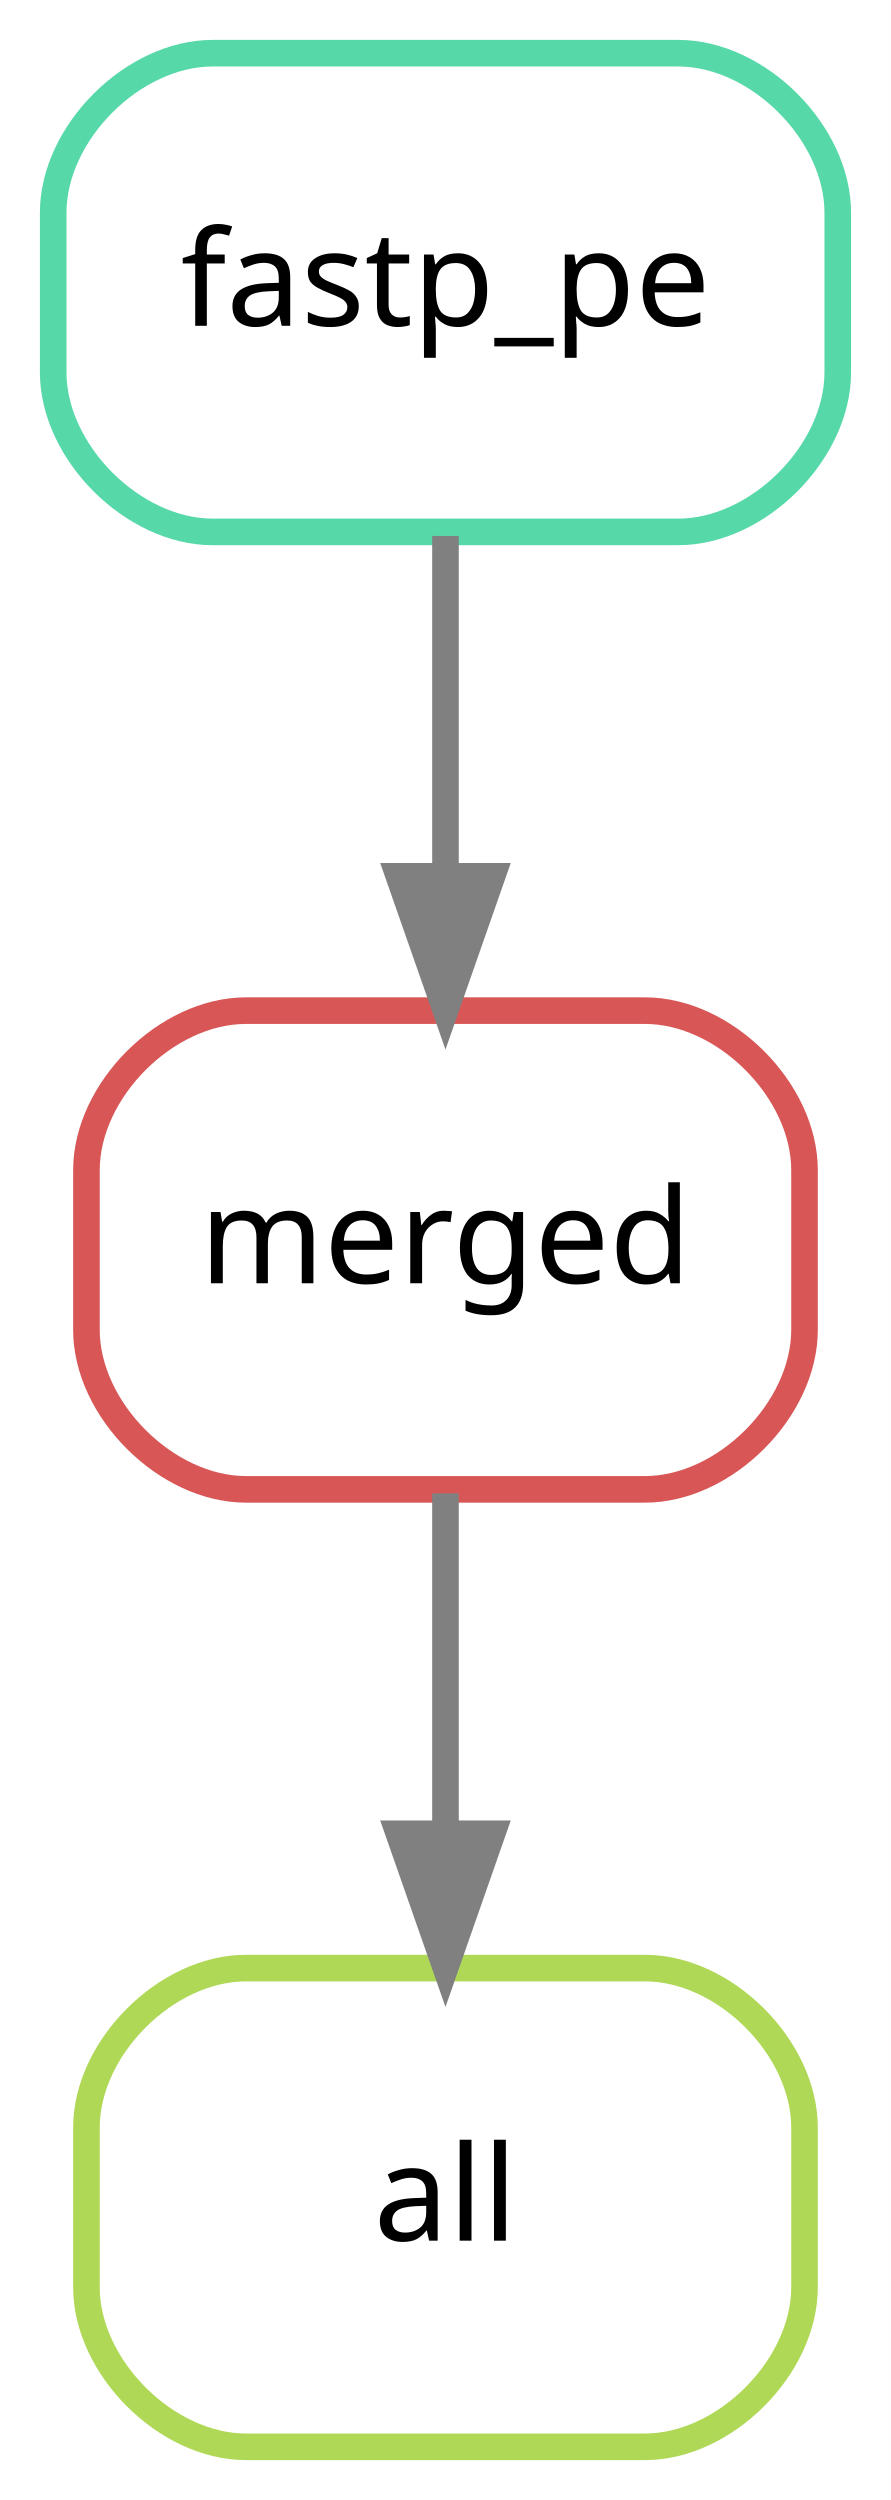
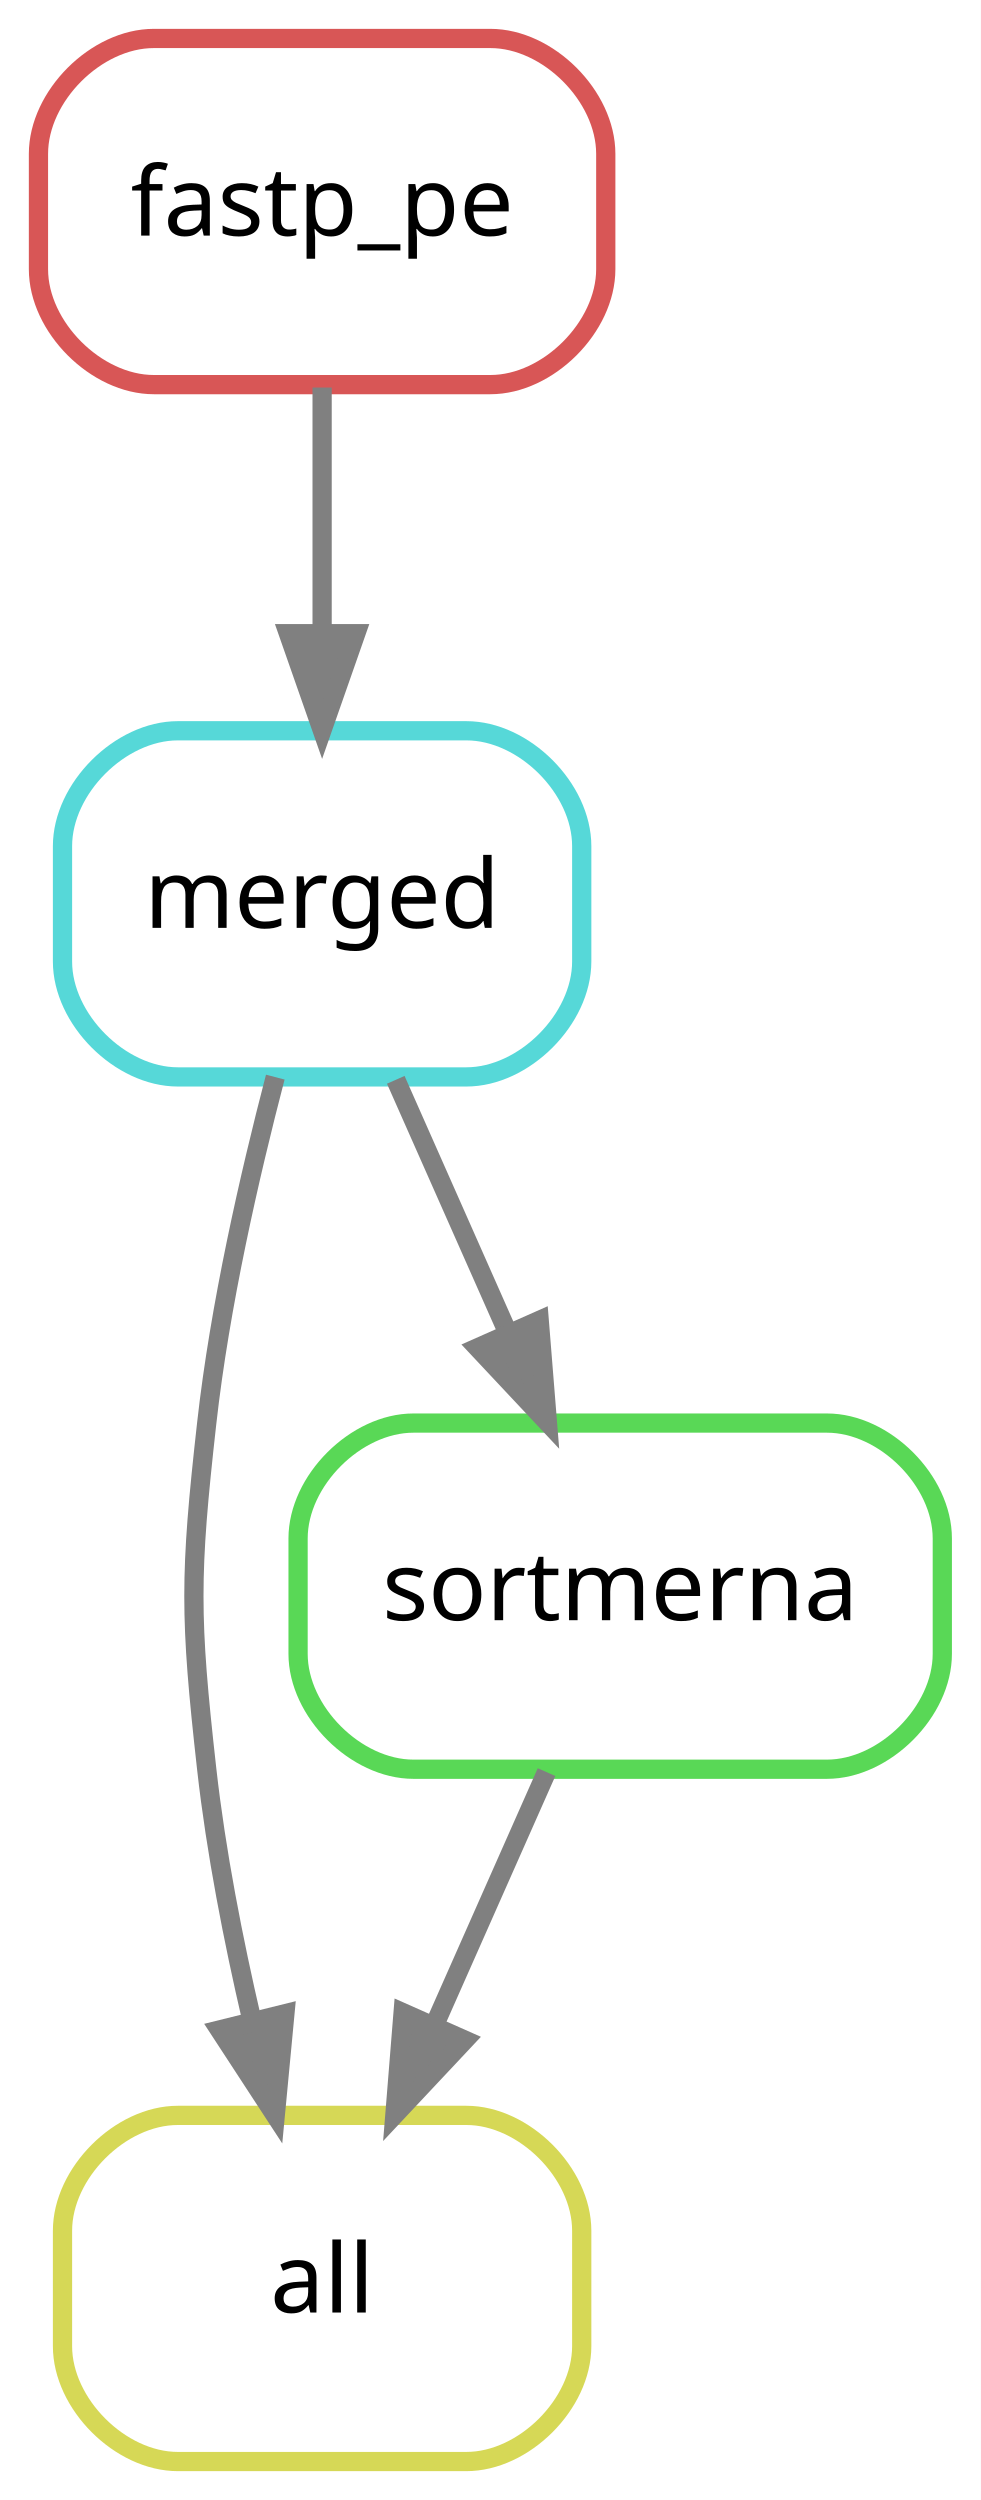
- <svg xmlns="http://www.w3.org/2000/svg" width="67pt" height="188pt" viewBox="0.00 0.00 67.00 188.00">
-   <g id="graph0" class="graph" transform="scale(1 1) rotate(0) translate(4 184)">
-     <polygon fill="white" stroke="transparent" points="-4,4 -4,-184 63,-184 63,4 -4,4" />
+ <svg xmlns="http://www.w3.org/2000/svg" width="102pt" height="260pt" viewBox="0.00 0.00 102.00 260.00">
+   <g id="graph0" class="graph" transform="scale(1 1) rotate(0) translate(4 256)">
+     <polygon fill="white" stroke="transparent" points="-4,4 -4,-256 98,-256 98,4 -4,4" />
    <g id="node1" class="node">
-       <path fill="none" stroke="#afd856" stroke-width="2" d="M44.5,-36C44.5,-36 14.5,-36 14.5,-36 8.5,-36 2.5,-30 2.5,-24 2.5,-24 2.5,-12 2.5,-12 2.5,-6 8.5,0 14.5,0 14.5,0 44.5,0 44.5,0 50.5,0 56.5,-6 56.5,-12 56.5,-12 56.5,-24 56.5,-24 56.5,-30 50.5,-36 44.5,-36" />
+       <path fill="none" stroke="#d6d856" stroke-width="2" d="M44.5,-36C44.5,-36 14.5,-36 14.5,-36 8.5,-36 2.5,-30 2.5,-24 2.5,-24 2.5,-12 2.5,-12 2.5,-6 8.5,0 14.5,0 14.5,0 44.5,0 44.5,0 50.5,0 56.5,-6 56.5,-12 56.5,-12 56.5,-24 56.5,-24 56.5,-30 50.5,-36 44.5,-36" />
      <text text-anchor="middle" x="29.5" y="-15.5" font-family="sans" font-size="10.00">all</text>
    </g>
    <g id="node2" class="node">
-       <path fill="none" stroke="#d85656" stroke-width="2" d="M44.5,-108C44.5,-108 14.5,-108 14.5,-108 8.5,-108 2.5,-102 2.5,-96 2.5,-96 2.5,-84 2.5,-84 2.5,-78 8.5,-72 14.5,-72 14.5,-72 44.5,-72 44.5,-72 50.5,-72 56.5,-78 56.5,-84 56.5,-84 56.5,-96 56.5,-96 56.5,-102 50.5,-108 44.5,-108" />
-       <text text-anchor="middle" x="29.5" y="-87.5" font-family="sans" font-size="10.00">merged</text>
+       <path fill="none" stroke="#56d8d8" stroke-width="2" d="M44.5,-180C44.5,-180 14.5,-180 14.5,-180 8.5,-180 2.5,-174 2.5,-168 2.5,-168 2.5,-156 2.5,-156 2.5,-150 8.5,-144 14.5,-144 14.5,-144 44.5,-144 44.5,-144 50.5,-144 56.5,-150 56.5,-156 56.5,-156 56.5,-168 56.5,-168 56.5,-174 50.5,-180 44.5,-180" />
+       <text text-anchor="middle" x="29.5" y="-159.5" font-family="sans" font-size="10.00">merged</text>
+     </g>
+     <g id="edge2" class="edge">
+       <path fill="none" stroke="grey" stroke-width="2" d="M24.63,-143.98C21.94,-133.67 18.86,-120.19 17.5,-108 15.72,-92.1 15.72,-87.9 17.5,-72 18.46,-63.43 20.26,-54.22 22.19,-45.93" />
+       <polygon fill="grey" stroke="grey" stroke-width="2" points="25.63,-46.57 24.63,-36.02 18.84,-44.89 25.63,-46.57" />
+     </g>
+     <g id="node4" class="node">
+       <path fill="none" stroke="#59d856" stroke-width="2" d="M82,-108C82,-108 39,-108 39,-108 33,-108 27,-102 27,-96 27,-96 27,-84 27,-84 27,-78 33,-72 39,-72 39,-72 82,-72 82,-72 88,-72 94,-78 94,-84 94,-84 94,-96 94,-96 94,-102 88,-108 82,-108" />
+       <text text-anchor="middle" x="60.5" y="-87.5" font-family="sans" font-size="10.00">sortmerna</text>
+     </g>
+     <g id="edge4" class="edge">
+       <path fill="none" stroke="grey" stroke-width="2" d="M37.16,-143.7C40.69,-135.73 44.96,-126.1 48.87,-117.26" />
+       <polygon fill="grey" stroke="grey" stroke-width="2" points="52.08,-118.67 52.93,-108.1 45.68,-115.83 52.08,-118.67" />
+     </g>
+     <g id="node3" class="node">
+       <path fill="none" stroke="#d85656" stroke-width="2" d="M47,-252C47,-252 12,-252 12,-252 6,-252 0,-246 0,-240 0,-240 0,-228 0,-228 0,-222 6,-216 12,-216 12,-216 47,-216 47,-216 53,-216 59,-222 59,-228 59,-228 59,-240 59,-240 59,-246 53,-252 47,-252" />
+       <text text-anchor="middle" x="29.5" y="-231.5" font-family="sans" font-size="10.00">fastp_pe</text>
+     </g>
+     <g id="edge3" class="edge">
+       <path fill="none" stroke="grey" stroke-width="2" d="M29.5,-215.7C29.5,-207.98 29.5,-198.71 29.5,-190.11" />
+       <polygon fill="grey" stroke="grey" stroke-width="2" points="33,-190.1 29.5,-180.1 26,-190.1 33,-190.1" />
    </g>
    <g id="edge1" class="edge">
-       <path fill="none" stroke="grey" stroke-width="2" d="M29.5,-71.7C29.5,-63.98 29.5,-54.71 29.5,-46.11" />
-       <polygon fill="grey" stroke="grey" stroke-width="2" points="33,-46.1 29.5,-36.1 26,-46.1 33,-46.1" />
-     </g>
-     <g id="node3" class="node">
-       <path fill="none" stroke="#56d8a9" stroke-width="2" d="M47,-180C47,-180 12,-180 12,-180 6,-180 0,-174 0,-168 0,-168 0,-156 0,-156 0,-150 6,-144 12,-144 12,-144 47,-144 47,-144 53,-144 59,-150 59,-156 59,-156 59,-168 59,-168 59,-174 53,-180 47,-180" />
-       <text text-anchor="middle" x="29.5" y="-159.5" font-family="sans" font-size="10.00">fastp_pe</text>
-     </g>
-     <g id="edge2" class="edge">
-       <path fill="none" stroke="grey" stroke-width="2" d="M29.5,-143.7C29.5,-135.98 29.5,-126.71 29.5,-118.11" />
-       <polygon fill="grey" stroke="grey" stroke-width="2" points="33,-118.1 29.5,-108.1 26,-118.1 33,-118.1" />
+       <path fill="none" stroke="grey" stroke-width="2" d="M52.84,-71.7C49.31,-63.73 45.04,-54.1 41.13,-45.26" />
+       <polygon fill="grey" stroke="grey" stroke-width="2" points="44.32,-43.83 37.07,-36.1 37.92,-46.67 44.32,-43.83" />
    </g>
  </g>
</svg>
